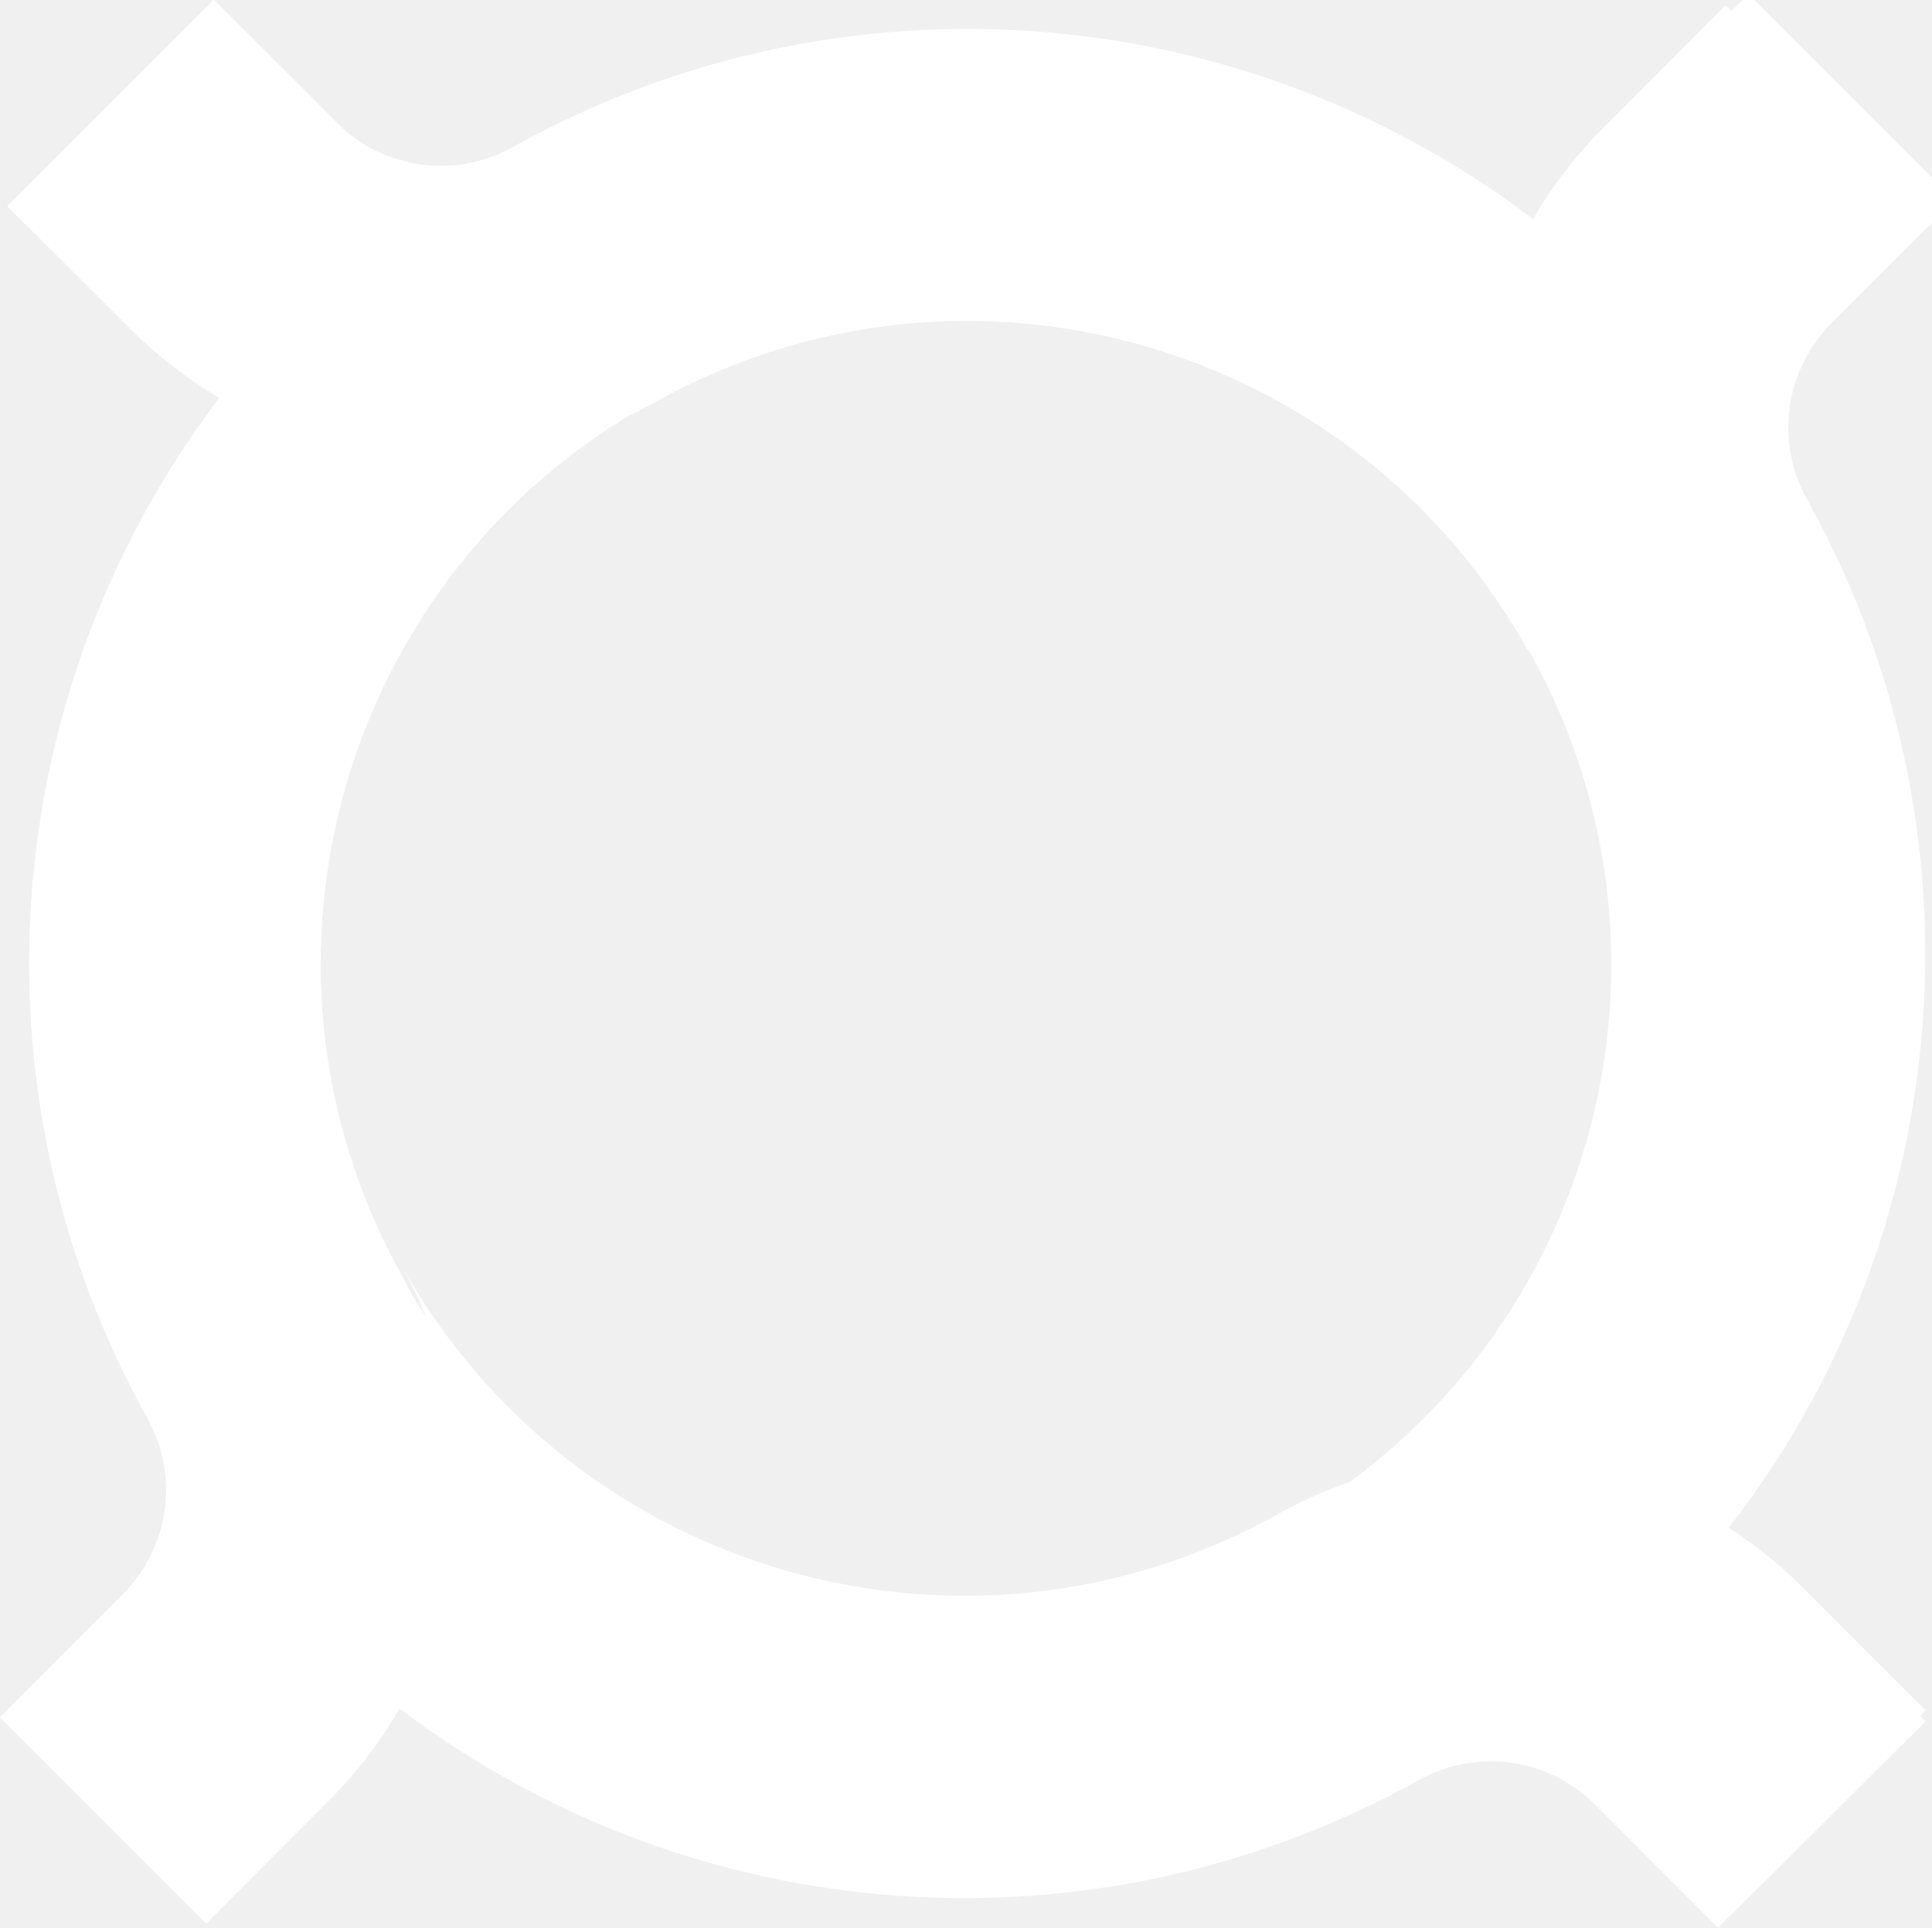
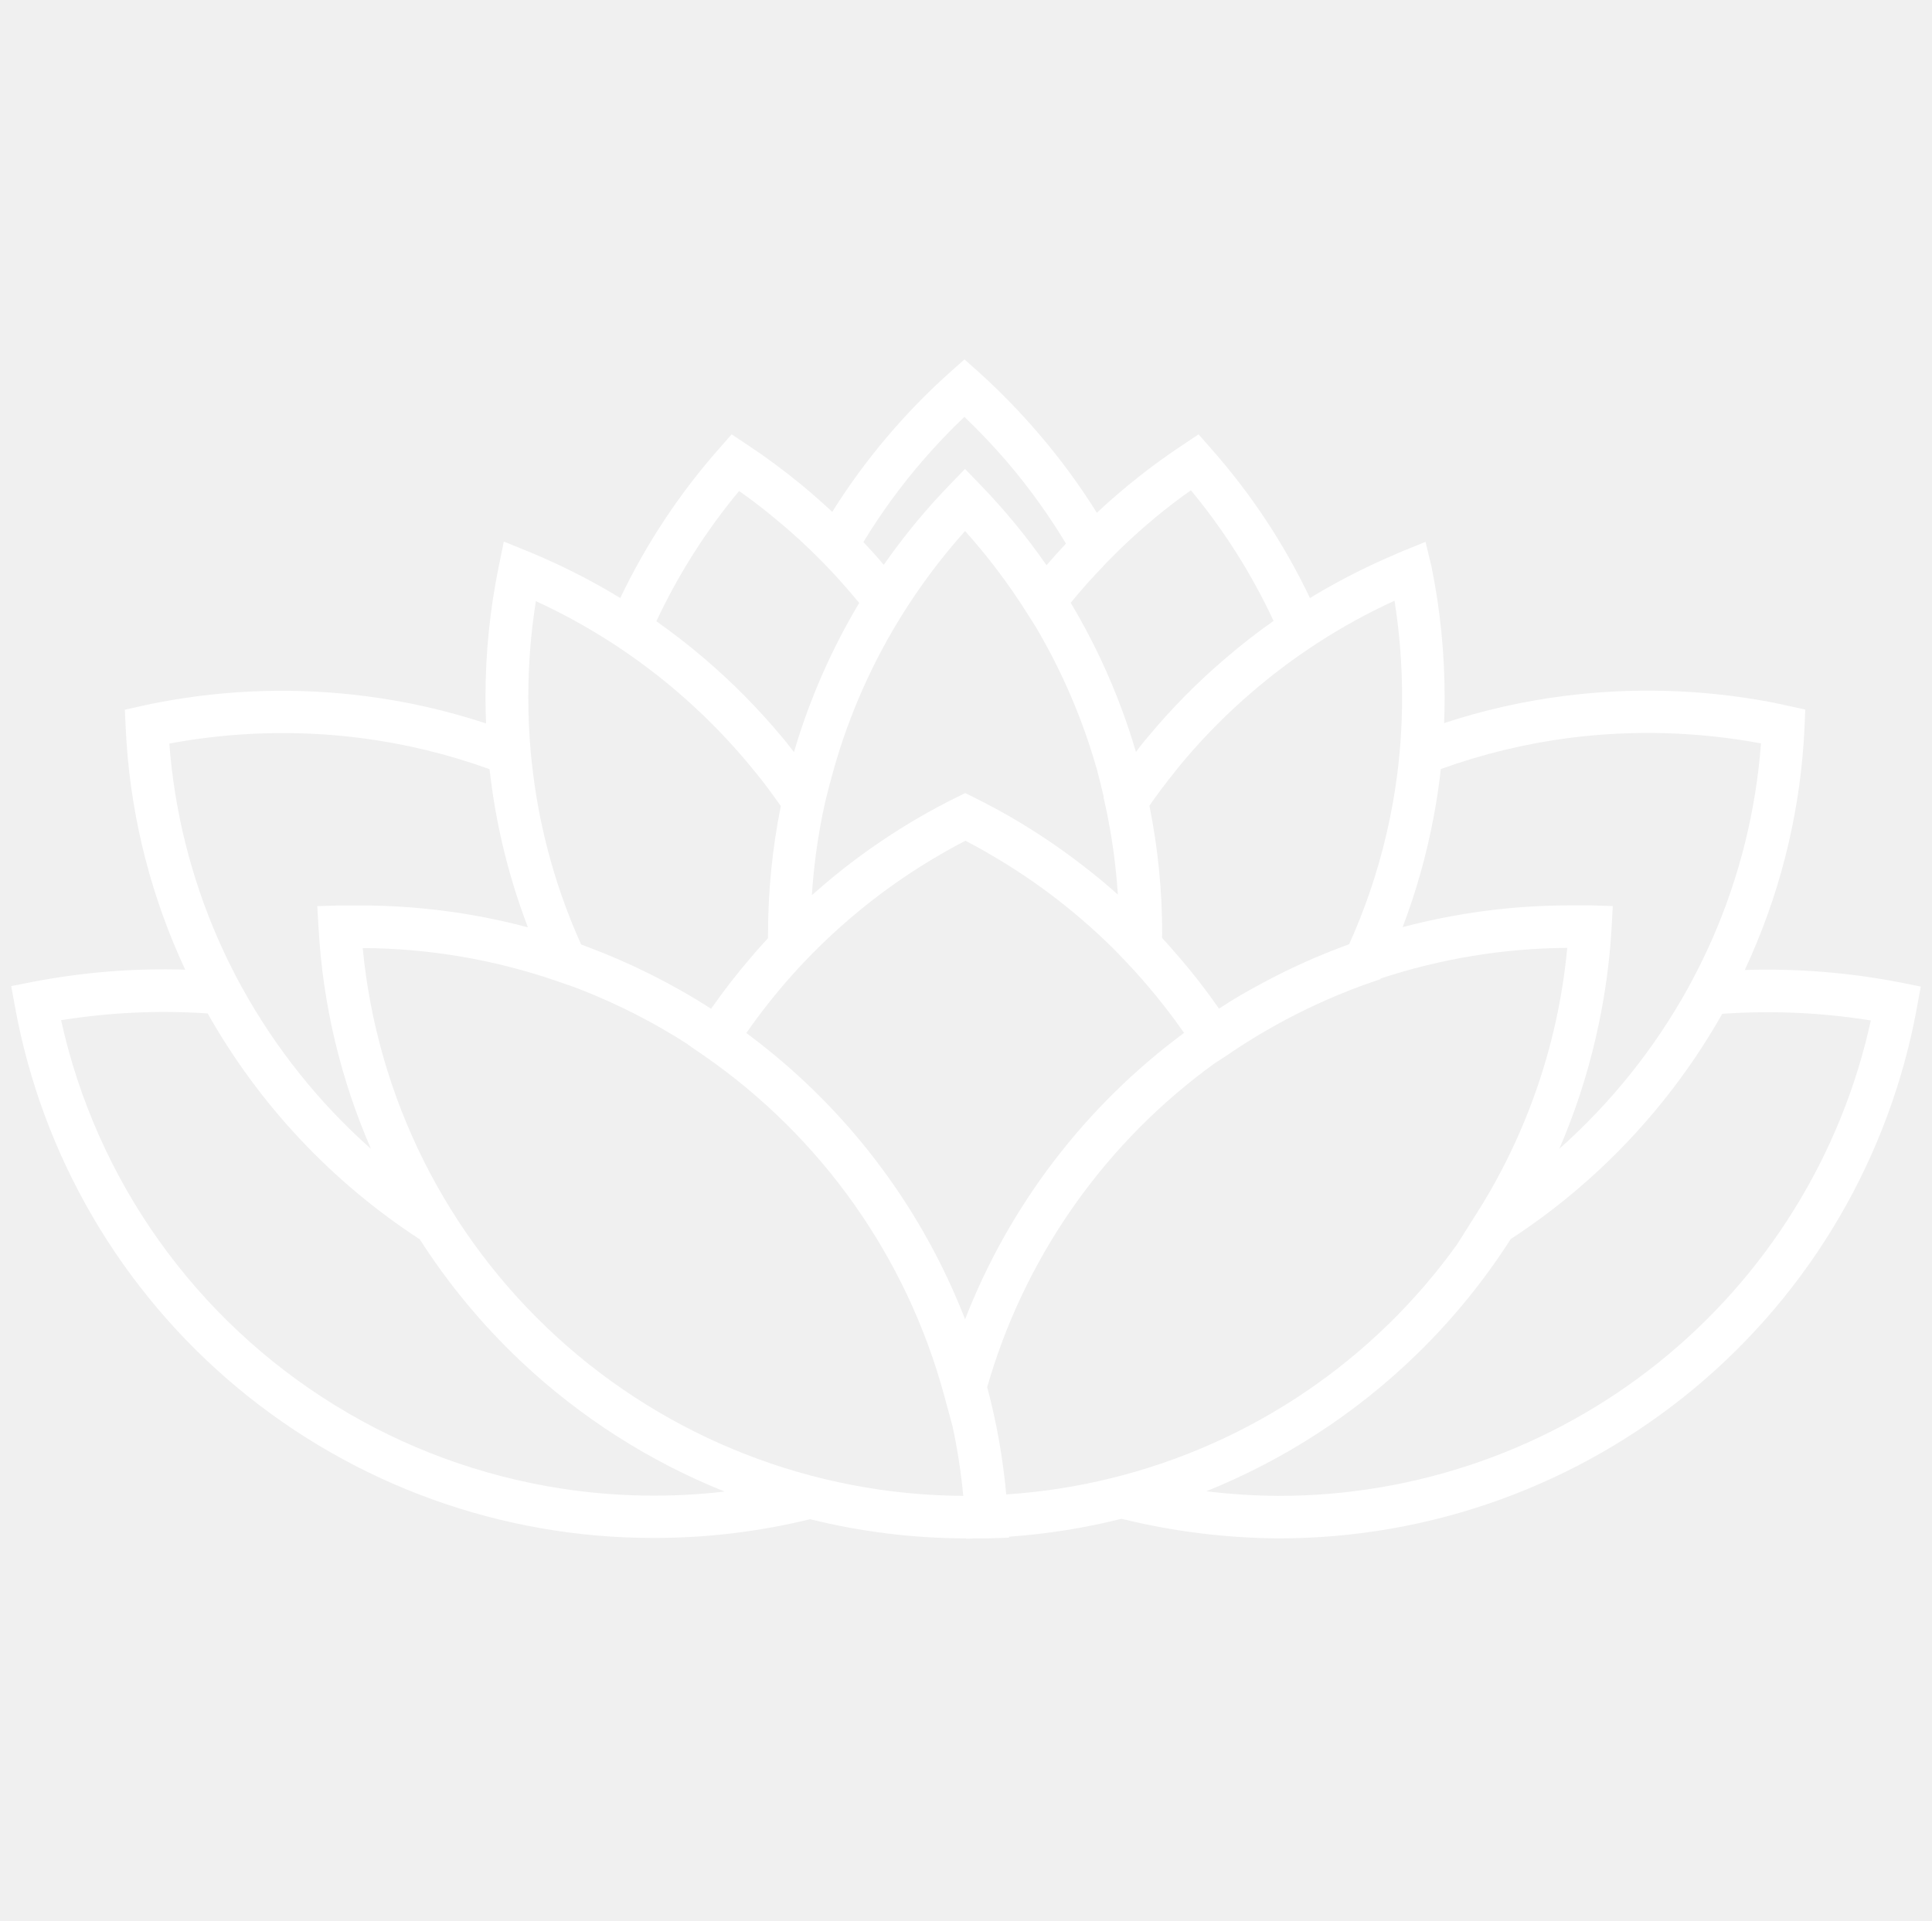
- <svg xmlns="http://www.w3.org/2000/svg" width="170.56" height="170.17" data-name="Слой 1">
-   <g>
-     <path id="svg_1" fill="#ffffff" d="m35.55,112.8l-0.24,-0.44l0,0a56.65,56.65 0 0 1 22.14,-76.8l-14.38,-21.49a69.19,69.19 0 0 0 -16.33,12.63a82.55,82.55 0 0 0 -13.74,98.49l0,0a12.93,12.93 0 0 1 1.67,6.37a13,13 0 0 1 -3.8,9.18l-10.87,10.88l18.21,18.21l11.22,-11.27a38.84,38.84 0 0 0 5.86,-7.76a38.73,38.73 0 0 0 0.27,-38l-0.01,0z" class="cls-1" />
-     <path id="svg_2" fill="#ffffff" d="m143.78,26.74a82.55,82.55 0 0 0 -98.49,-13.74l0,0a12.93,12.93 0 0 1 -6.37,1.67a13,13 0 0 1 -9.18,-3.8l-10.88,-10.87l-18.21,18.21l11.27,11.22a38.58,38.58 0 0 0 27,11a38.53,38.53 0 0 0 19.2,-5.09l0,0a56.65,56.65 0 0 1 76.8,22.14l21.91,-13.77a74.2,74.2 0 0 0 -13.05,-16.97z" class="cls-2" />
-     <path id="svg_3" fill="#ffffff" d="m145.81,142.6a82.55,82.55 0 0 0 13.73,-98.49l0,0a13,13 0 0 1 2.13,-15.55l10.89,-10.88l-18.21,-18.2l-11.23,11.26a38.72,38.72 0 0 0 -5.88,46.2l0,0a56.65,56.65 0 0 1 -22.14,76.8l14.83,21.26c6.52,-3.63 10.45,-7 15.88,-12.4z" class="cls-3" />
-     <path id="svg_4" fill="#ffffff" d="m158.71,139.73a38.72,38.72 0 0 0 -46.2,-5.88l0,0a56.89,56.89 0 0 1 -77,-22l0,0a38.73,38.73 0 0 1 -0.27,38a82.59,82.59 0 0 0 90,6.35l0,0a13,13 0 0 1 15.55,2.13l10.88,10.89l18.33,-18.22l-11.29,-11.27z" class="cls-4" />
-     <g>
-       <path fill="#ffffff" d="m35.55,112.775l-0.24,-0.44l0,0a56.65,56.65 0 0 1 22.14,-76.8l-14.38,-21.49a69.19,69.19 0 0 0 -16.33,12.63a82.55,82.55 0 0 0 -13.74,98.49l0,0a12.93,12.93 0 0 1 1.67,6.37a13,13 0 0 1 -3.8,9.18l-10.87,10.88l18.21,18.21l11.22,-11.27a38.84,38.84 0 0 0 5.86,-7.76a38.73,38.73 0 0 0 0.27,-38l-0.01,0z" class="cls-1" />
-       <path fill="#ffffff" d="m143.78,26.715a82.55,82.55 0 0 0 -98.49,-13.74l0,0a12.93,12.93 0 0 1 -6.37,1.67a13,13 0 0 1 -9.18,-3.8l-10.88,-10.87l-18.21,18.21l11.27,11.22a38.58,38.58 0 0 0 27,11a38.53,38.53 0 0 0 19.2,-5.09l0,0a56.65,56.65 0 0 1 76.8,22.14l21.91,-13.77a74.2,74.2 0 0 0 -13.05,-16.97z" class="cls-2" />
-       <path fill="#ffffff" d="m143.81,143.575a82.55,82.55 0 0 0 13.73,-98.49l0,0a13,13 0 0 1 2.13,-15.55l10.89,-10.88l-18.21,-18.2l-11.23,11.26a38.72,38.72 0 0 0 -5.88,46.2l0,0a56.65,56.65 0 0 1 -22.14,76.8l14.83,21.26c6.52,-3.63 10.45,-7 15.88,-12.4z" class="cls-3" />
-       <path fill="#ffffff" d="m158.71,140.705a38.72,38.72 0 0 0 -46.2,-5.88l0,0a56.89,56.89 0 0 1 -77,-22l0,0a38.73,38.73 0 0 1 -0.27,38a82.59,82.59 0 0 0 90,6.35l0,0a13,13 0 0 1 15.55,2.13l10.88,10.89l18.33,-18.22l-11.29,-11.27z" class="cls-4" />
-     </g>
-   </g>
+ <svg xmlns="http://www.w3.org/2000/svg" width="172" height="171" viewBox="0 0 172 171" fill="none">
+   <path fill-rule="evenodd" clip-rule="evenodd" d="M99.845 135.226C96.577 136.045 93.225 136.581 89.827 136.82L89.832 136.909L87.889 136.97C87.508 136.965 87.158 136.966 86.813 136.967L86.015 137L86.013 136.97C81.294 136.964 76.633 136.382 72.124 135.262C67.58 136.374 62.918 136.935 58.238 136.932C44.697 136.957 31.577 132.233 21.175 123.586C10.772 114.939 3.749 102.92 1.334 89.63L1 87.799L2.829 87.436C7.329 86.563 11.909 86.194 16.484 86.333C16.299 85.934 16.118 85.53 15.939 85.121C13.114 78.69 11.504 71.794 11.19 64.78L11.114 63.191L12.631 62.851C13.193 62.722 13.762 62.609 14.331 62.503C20.336 61.379 26.48 61.202 32.54 61.98C36.19 62.446 39.784 63.261 43.272 64.413C43.24 63.622 43.223 62.827 43.223 62.033C43.224 58.142 43.618 54.261 44.399 50.448L44.854 48.216L46.971 49.079C47.495 49.291 48.018 49.518 48.534 49.745C50.843 50.768 53.077 51.938 55.221 53.245C57.526 48.419 60.494 43.932 64.043 39.915L65.135 38.674L66.516 39.59C68.191 40.697 69.807 41.892 71.357 43.169C72.293 43.942 73.204 44.744 74.09 45.574C76.987 40.957 80.523 36.766 84.596 33.127L85.863 32L87.13 33.127C89.016 34.829 90.79 36.648 92.442 38.576C94.356 40.801 96.098 43.168 97.65 45.656C100.031 43.425 102.6 41.395 105.332 39.59L106.706 38.674L107.798 39.915C111.352 43.929 114.321 48.416 116.622 53.246C118.757 51.948 120.979 50.785 123.276 49.767C123.696 49.58 124.126 49.393 124.536 49.214L124.794 49.102L126.91 48.246L127.442 50.448C128.219 54.274 128.61 58.168 128.61 62.071C128.61 62.84 128.596 63.611 128.566 64.381C132.041 63.237 135.62 62.428 139.255 61.965C145.315 61.192 151.458 61.365 157.464 62.48C158.041 62.593 158.602 62.707 159.164 62.836L160.719 63.176L160.651 64.765C160.333 71.778 158.723 78.674 155.901 85.105C155.716 85.53 155.526 85.949 155.331 86.364C159.968 86.214 164.611 86.585 169.171 87.474L171 87.837L170.666 89.668C168.253 102.947 161.238 114.958 150.849 123.604C140.459 132.25 127.354 136.98 113.822 136.97C109.11 136.939 104.419 136.353 99.845 135.226ZM95.322 53.67C97.19 56.79 98.753 60.078 99.993 63.49C100.408 64.631 100.787 65.785 101.129 66.952L101.706 66.195L102.237 65.56C104.336 63.038 106.648 60.702 109.149 58.575C110.507 57.41 111.926 56.305 113.382 55.284C111.437 51.109 108.964 47.201 106.023 43.653C104.945 44.41 103.891 45.22 102.874 46.059C101.392 47.285 99.977 48.59 98.636 49.968L98.61 49.994L98.505 50.105C97.938 50.704 97.375 51.299 96.83 51.902C96.315 52.48 95.812 53.07 95.322 53.67ZM102.329 71.735C103.088 75.492 103.468 79.314 103.466 83.145L103.451 83.501L103.785 83.872C103.995 84.098 104.193 84.328 104.393 84.56L104.394 84.561L104.455 84.632C104.571 84.763 104.686 84.895 104.8 85.027C104.85 85.083 104.901 85.14 104.953 85.196C106.224 86.669 107.417 88.207 108.527 89.805C109.665 89.048 110.803 88.382 112.001 87.739C114.206 86.529 116.487 85.465 118.83 84.553L119.02 84.477L120.109 84.07C120.774 82.598 121.37 81.098 121.897 79.576C123.102 76.091 123.944 72.487 124.407 68.821C124.478 68.246 124.542 67.665 124.594 67.084L124.604 66.967L124.677 66.102C124.778 64.757 124.824 63.399 124.824 62.041C124.823 59.175 124.598 56.313 124.149 53.483C121.783 54.568 119.5 55.822 117.316 57.236L116.819 57.561C115.234 58.61 113.707 59.743 112.245 60.956C112.036 61.13 111.828 61.305 111.622 61.481C109.43 63.345 107.393 65.382 105.528 67.572C105.404 67.718 105.281 67.864 105.158 68.011L104.68 68.609L104.659 68.635C104.221 69.174 103.791 69.727 103.37 70.29C103.016 70.765 102.669 71.247 102.329 71.735ZM122.919 87.12C128.245 85.364 133.846 84.433 139.528 84.394C139.302 86.801 138.914 89.19 138.367 91.545C137.184 96.638 135.259 101.53 132.654 106.066C132.618 106.126 132.583 106.187 132.547 106.247L132.474 106.371C132.164 106.897 131.854 107.422 131.523 107.935L129.73 110.779C127.902 113.328 125.843 115.726 123.568 117.941C114.409 126.86 102.355 132.22 89.583 133.056C89.286 129.81 88.716 126.614 87.887 123.498C91.104 112.293 97.872 102.429 107.179 95.38C107.495 95.14 107.813 94.905 108.134 94.673L109.103 94.05C112.567 91.661 116.297 89.68 120.218 88.147L120.37 88.087C120.954 87.86 121.539 87.648 122.13 87.444L122.889 87.186L122.919 87.12ZM126.202 120.507C129.369 117.415 132.145 113.994 134.494 110.322C142.291 105.236 148.748 98.358 153.324 90.266C157.741 89.955 162.18 90.153 166.554 90.856C163.929 102.86 157.262 113.607 147.663 121.308C138.064 129.009 126.111 133.201 113.792 133.186C111.651 133.171 109.514 133.034 107.393 132.774C114.348 129.975 120.751 125.829 126.202 120.507ZM18.488 90.231C23.069 98.352 29.547 105.252 37.373 110.344C39.903 114.297 42.927 117.958 46.399 121.229C51.704 126.227 57.857 130.131 64.508 132.801C59.684 133.364 54.796 133.276 49.975 132.534C42.823 131.431 35.965 128.908 29.808 125.112C23.652 121.317 18.323 116.327 14.137 110.439C9.95 104.55 6.993 97.883 5.439 90.834C9.753 90.14 14.131 89.938 18.488 90.231ZM43.678 69.283C43.645 69.016 43.612 68.749 43.581 68.481C39.877 67.144 36.037 66.216 32.13 65.711C26.454 64.987 20.699 65.153 15.074 66.203C15.53 72.206 16.997 78.09 19.414 83.607C19.695 84.25 19.991 84.886 20.294 85.514C20.704 86.354 21.129 87.179 21.569 87.966C24.544 93.355 28.418 98.2 33.026 102.29C30.313 96.06 28.733 89.398 28.36 82.616L28.246 80.679L30.196 80.618H31.994C37.059 80.609 42.104 81.263 46.999 82.566C45.364 78.291 44.248 73.832 43.678 69.283ZM49.601 119.061C39.725 110.048 33.557 97.7 32.291 84.41C38.201 84.439 44.066 85.441 49.649 87.376L51.096 87.876C51.228 87.926 51.359 87.976 51.49 88.027L51.622 88.079C54.982 89.388 58.2 91.029 61.229 92.976L61.22 92.99L62.737 94.034C73.163 101.273 80.703 111.94 84.035 124.166L84.804 126.998C85.24 129.031 85.559 131.097 85.757 133.186C72.366 133.111 59.481 128.076 49.601 119.061ZM142.07 92.37C142.265 91.526 142.442 90.678 142.6 89.827C143.04 87.461 143.333 85.058 143.473 82.631L143.58 80.694L143.578 80.694L143.58 80.671L141.637 80.611H139.832C134.781 80.604 129.752 81.256 124.871 82.551C126.094 79.336 127.025 76.017 127.652 72.635C127.86 71.521 128.035 70.401 128.178 69.275L128.269 68.473C131.982 67.134 135.832 66.203 139.748 65.696C145.415 64.978 151.159 65.144 156.774 66.188C156.325 72.191 154.86 78.076 152.442 83.592C152.153 84.235 151.865 84.871 151.554 85.506C151.152 86.339 150.719 87.164 150.287 87.958C147.307 93.346 143.43 98.19 138.822 102.282C140.205 99.084 141.292 95.766 142.07 92.37ZM99.52 79.651C99.347 77 98.98 74.365 98.42 71.765L98.246 71.008L98.266 70.978C98.083 70.171 97.878 69.363 97.669 68.564C96.402 64.074 94.555 59.77 92.177 55.758L91.41 54.55C89.786 51.977 87.949 49.545 85.918 47.279C83.907 49.525 82.087 51.934 80.476 54.482C77.715 58.846 75.604 63.587 74.209 68.556C73.951 69.452 73.719 70.368 73.49 71.291L73.424 71.587L73.41 71.663L73.397 71.727L73.248 72.419C72.758 74.822 72.435 77.255 72.278 79.699C73.142 78.944 74.028 78.188 74.93 77.47C77.153 75.713 79.501 74.12 81.956 72.703C82.98 72.113 84.027 71.553 85.082 71.031L85.932 70.607L86.774 71.031C87.813 71.545 88.876 72.113 89.93 72.718L90.879 73.278C93.042 74.585 95.117 76.031 97.093 77.606C97.922 78.26 98.728 78.944 99.52 79.651ZM99.634 84.98C96.196 81.475 92.293 78.454 88.033 76.002L87.646 75.775C87.076 75.453 86.513 75.147 85.951 74.854C78.15 78.897 71.454 84.774 66.443 91.978C68.272 93.33 70.028 94.796 71.701 96.37C78.009 102.31 82.838 109.533 85.918 117.462C89.876 107.3 96.635 98.46 105.415 91.964C104.373 90.471 103.256 89.03 102.07 87.648C101.713 87.232 101.349 86.823 100.977 86.415C100.912 86.344 100.847 86.273 100.782 86.203C100.581 85.984 100.379 85.763 100.173 85.552L99.634 84.992V84.98ZM52.272 84.295L51.736 84.091C49.557 79.255 48.114 74.121 47.457 68.859C47.381 68.243 47.313 67.623 47.252 66.998C47.108 65.378 47.032 63.728 47.032 62.079C47.032 59.213 47.258 56.351 47.707 53.521C55.038 56.894 61.519 61.861 66.675 68.057L67.161 68.647C67.995 69.646 68.754 70.698 69.513 71.765C68.757 75.524 68.376 79.349 68.375 83.183V83.524C68.269 83.652 68.155 83.773 68.041 83.894C67.639 84.325 67.252 84.772 66.88 85.211C65.616 86.683 64.42 88.223 63.307 89.815C59.829 87.583 56.129 85.734 52.272 84.295ZM70.684 66.966C72.056 62.296 74.011 57.835 76.491 53.683C75.454 52.416 74.358 51.194 73.215 50.025C71.865 48.645 70.439 47.342 68.944 46.12C67.935 45.28 66.88 44.478 65.803 43.714C62.86 47.251 60.384 51.149 58.435 55.314C59.892 56.343 61.311 57.44 62.677 58.606C65.175 60.734 67.487 63.071 69.589 65.59C69.705 65.726 69.822 65.869 69.938 66.012C69.996 66.084 70.054 66.155 70.112 66.226L70.684 66.966ZM85.913 41.758L85.916 41.754L87.282 43.169C89.436 45.392 91.405 47.786 93.17 50.327C93.731 49.677 94.308 49.026 94.9 48.398C93.337 45.803 91.561 43.343 89.589 41.043C88.413 39.673 87.161 38.364 85.856 37.115C84.566 38.341 83.337 39.635 82.176 40.974C80.206 43.252 78.429 45.69 76.865 48.261C77.487 48.92 78.094 49.593 78.678 50.289C80.2 48.109 81.871 46.035 83.678 44.084C83.963 43.776 84.251 43.471 84.543 43.169L85.909 41.754L85.913 41.758Z" fill="white" />
</svg>
